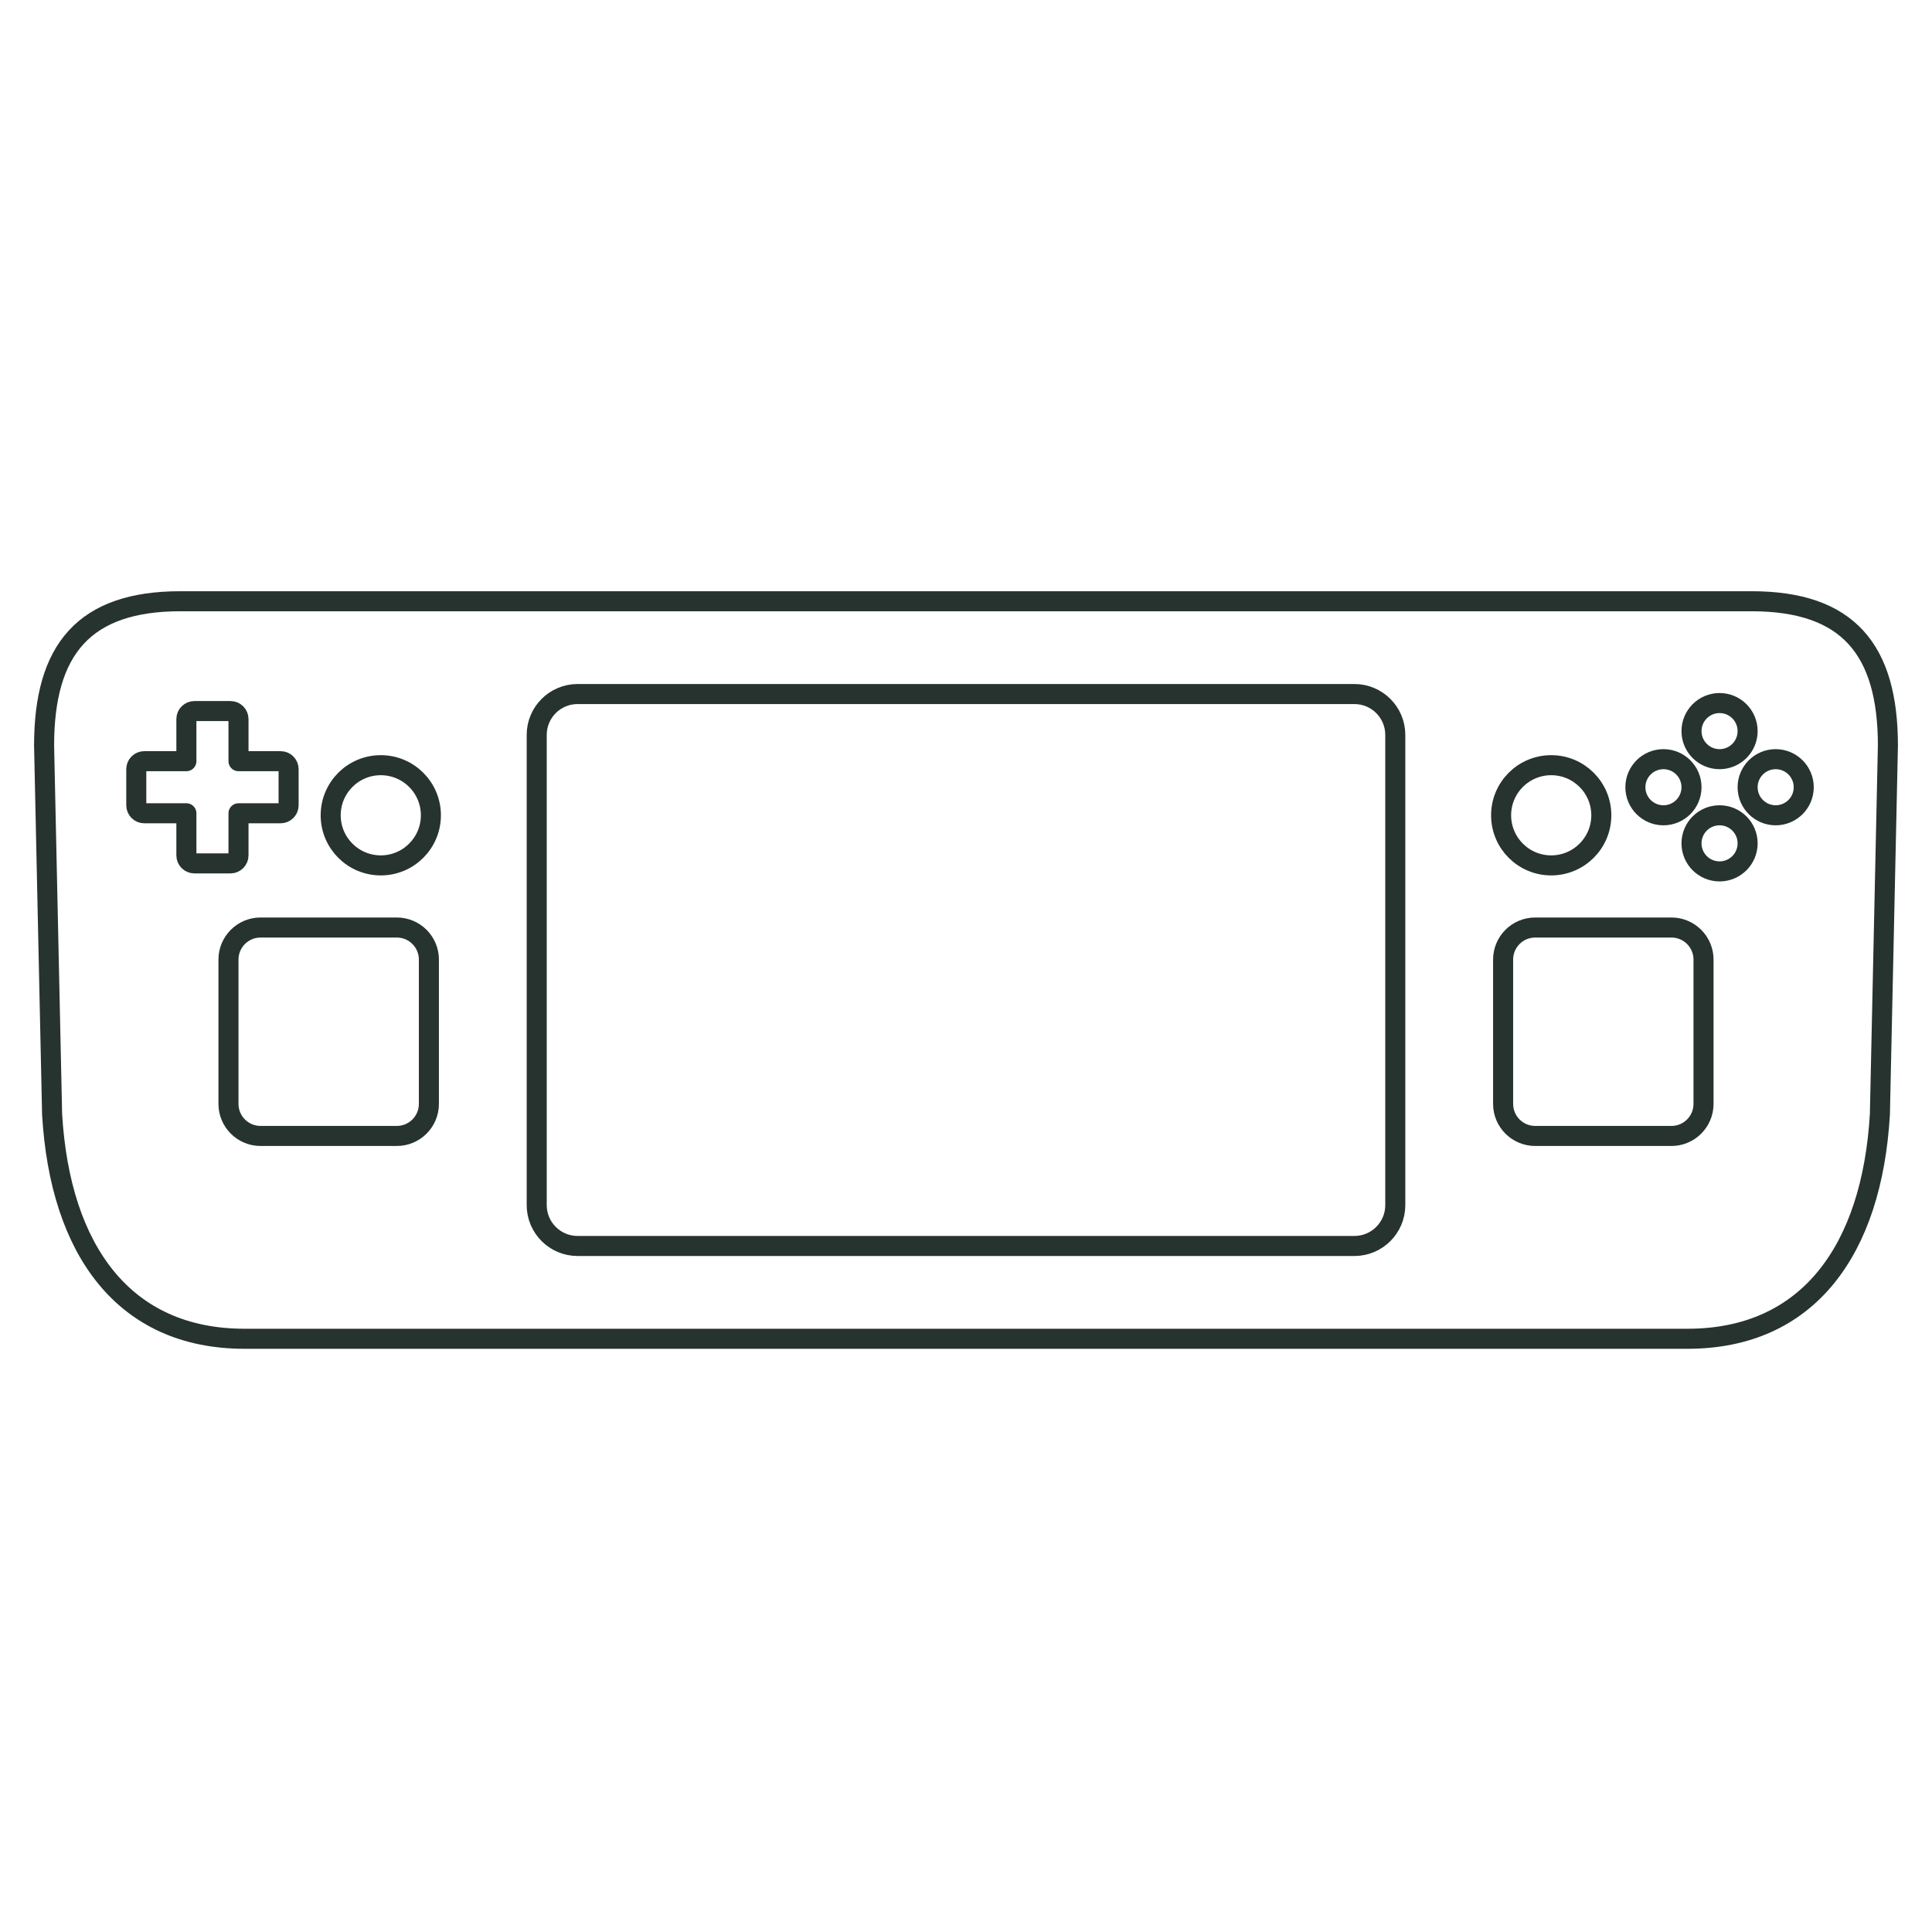
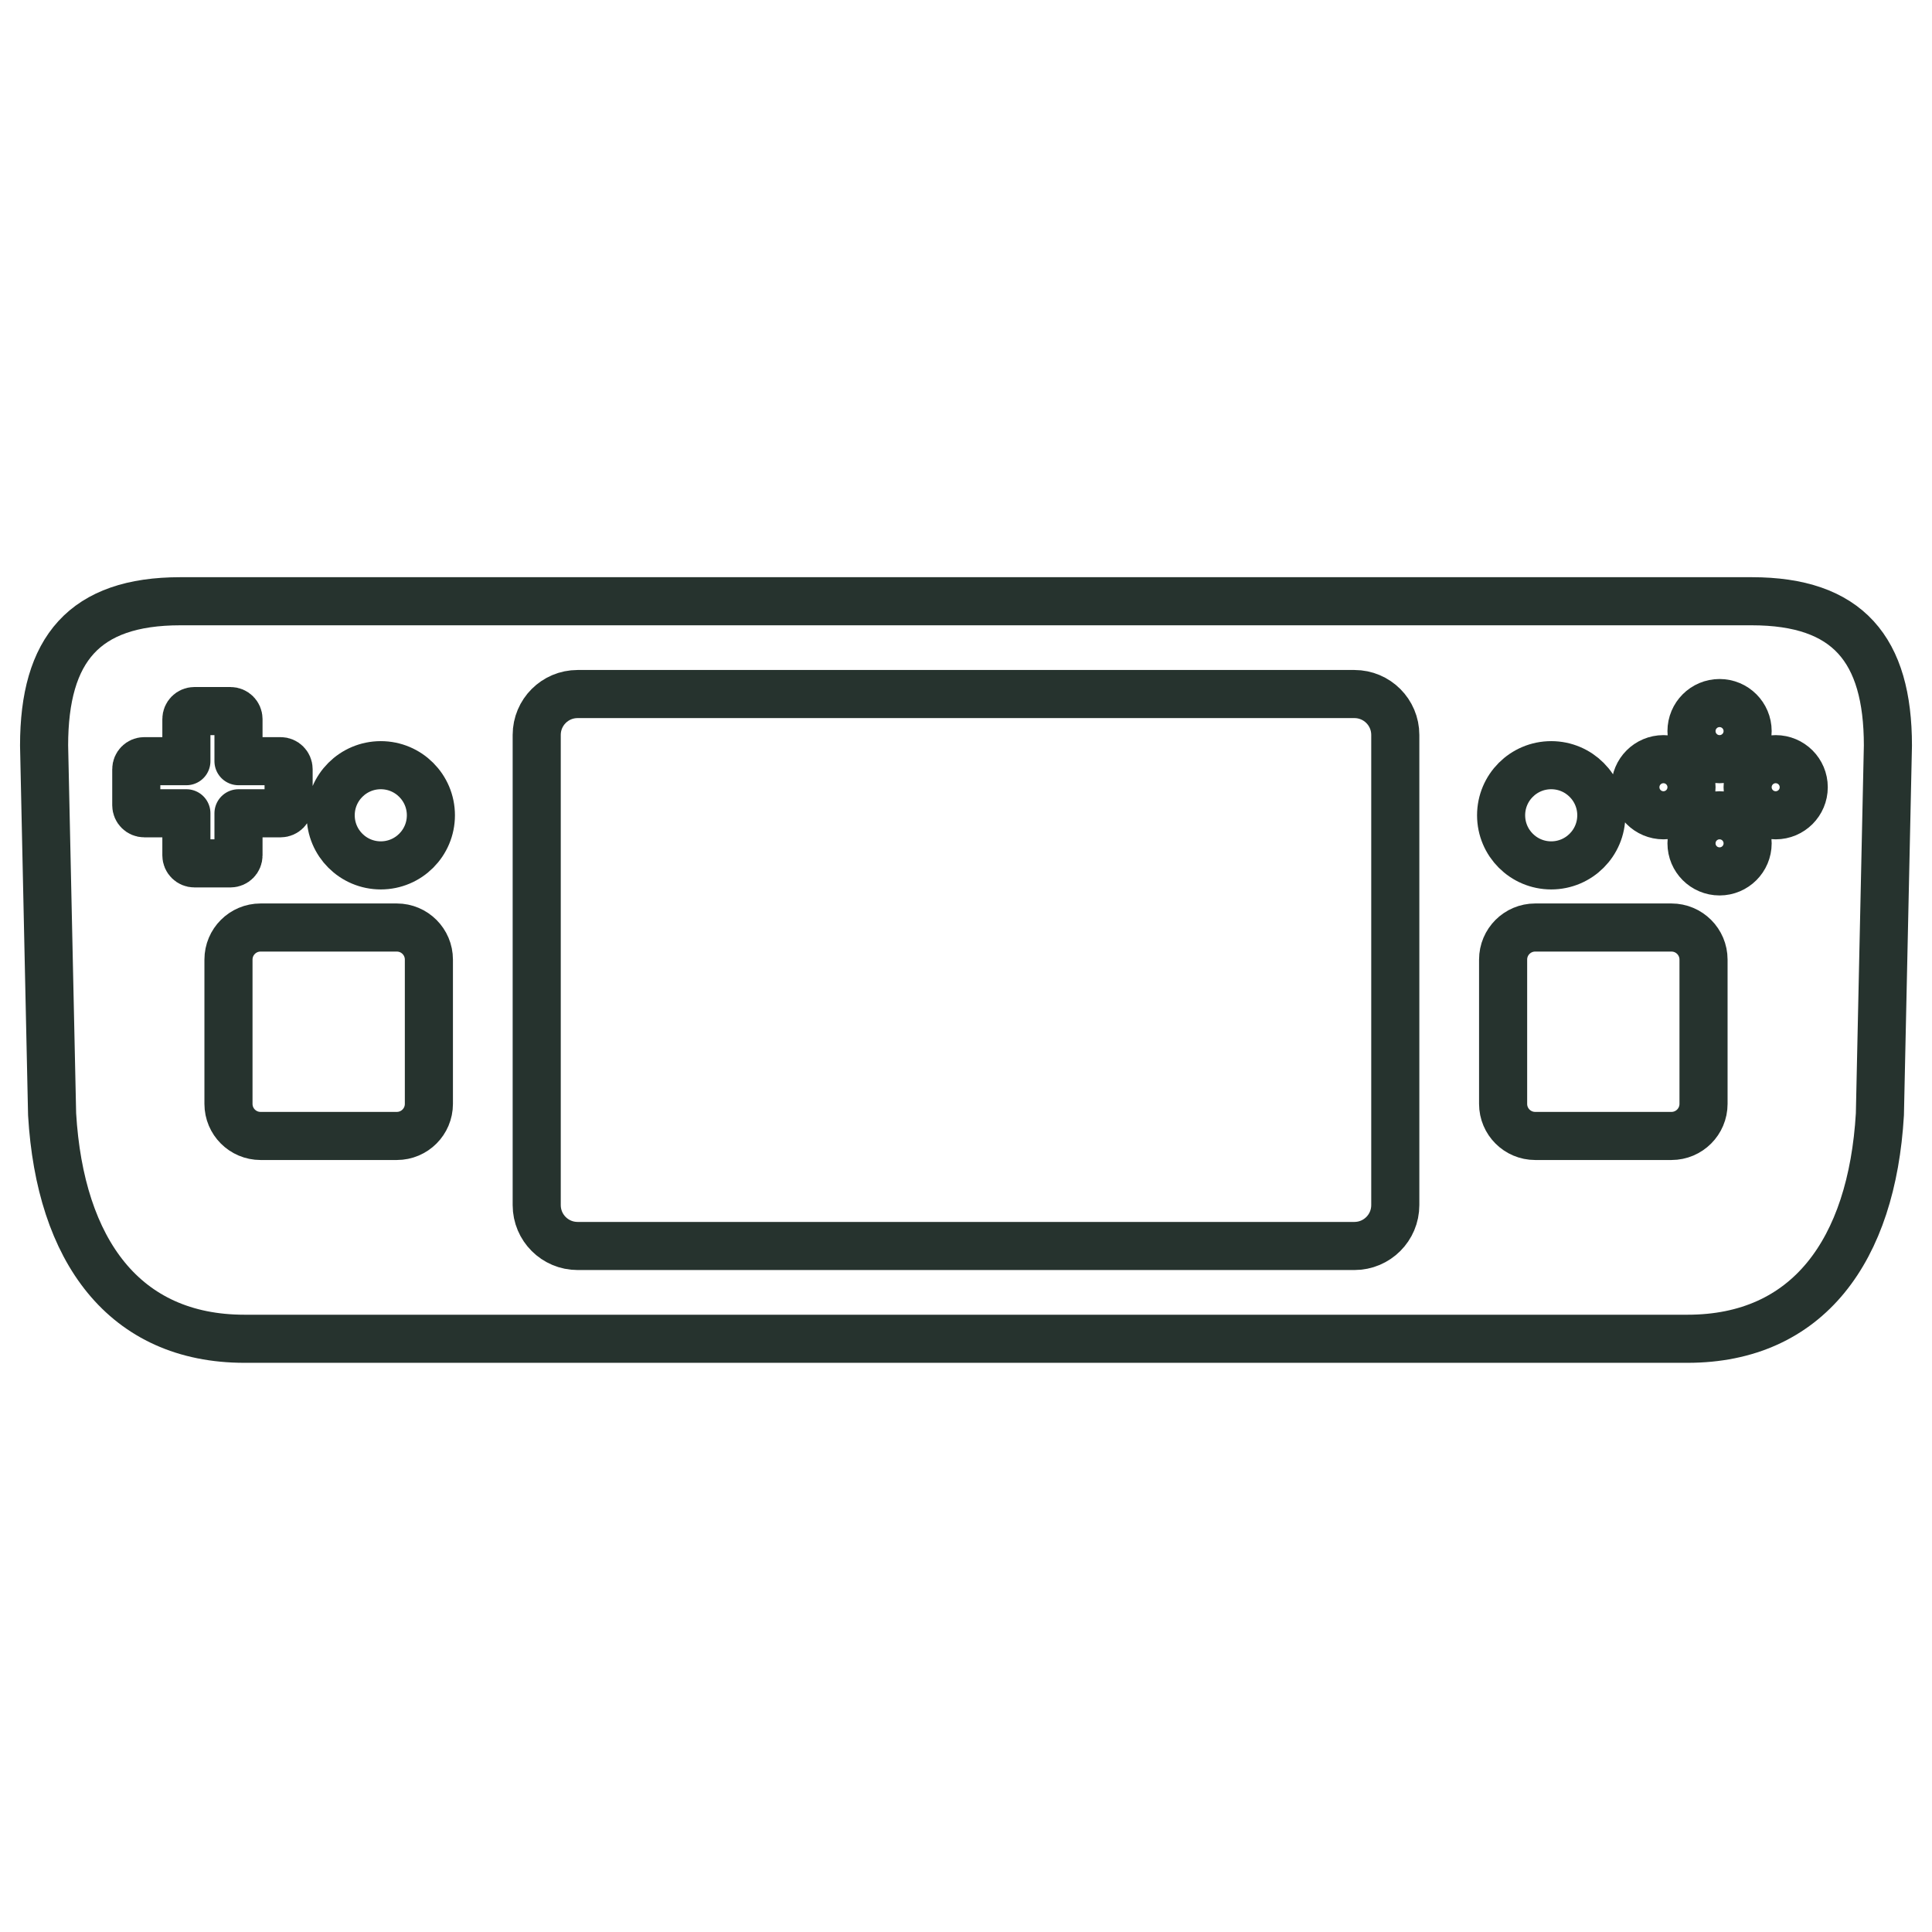
<svg xmlns="http://www.w3.org/2000/svg" viewBox="15 150 482 210" width="512" height="512">
  <style>svg{color:#26332e}@media(prefers-color-scheme:dark){svg{color:#edf3e9}}</style>
-   <path fill="none" stroke="currentColor" stroke-width="5" stroke-linejoin="round" fill-rule="evenodd" d="       M 26 200 C 26 176 36 164 60 164 L 452 164 C 476 164 486 176 486 200 L 484 292 C 482 326 466 348 436 348 L 76 348 C 46 348 30 326 28 292 Z        M 159.1 187.15 H 352.9 A 10.2 10.2 0 0 1 363.1 197.35 V 314.65 A 10.2 10.2 0 0 1 352.9 324.85 H 159.1 A 10.2 10.2 0 0 1 148.9 314.65 V 197.35 A 10.2 10.2 0 0 1 159.1 187.15 Z      " />
-   <path fill="none" stroke="currentColor" stroke-width="5" stroke-linejoin="round" transform="translate(12 18.4)" d="       M 49.5 175 A 2 2 0 0 1 51.5 173 L 60.5 173 A 2 2 0 0 1 62.5 175 L 62.5 185.5 L 73 185.5 A 2 2 0 0 1 75 187.5 L 75 196.5 A 2 2 0 0 1 73 198.5 L 62.5 198.5 L 62.5 209 A 2 2 0 0 1 60.5 211 L 51.5 211 A 2 2 0 0 1 49.5 209 L 49.5 198.5 L 39 198.5 A 2 2 0 0 1 37 196.5 L 37 187.5 A 2 2 0 0 1 39 185.5 L 49.5 185.5 Z        M 85.5 199 A 12.5 12.5 0 1 0 110.5 199 A 12.5 12.5 0 1 0 85.5 199 Z       M 68 227 H 102 A 8 8 0 0 1 110 235 V 271 A 8 8 0 0 1 102 279 H 68 A 8 8 0 0 1 60 271 V 235 A 8 8 0 0 1 68 227 Z      " />
-   <path fill="none" stroke="currentColor" stroke-width="5" stroke-linejoin="round" transform="translate(-12 18.4)" d="       M 401.5 199 A 12.5 12.5 0 1 0 426.5 199 A 12.5 12.5 0 1 0 401.5 199 Z       M 410 227 H 444 A 8 8 0 0 1 452 235 V 271 A 8 8 0 0 1 444 279 H 410 A 8 8 0 0 1 402 271 V 235 A 8 8 0 0 1 410 227 Z        M 449 178 A 7 7 0 1 0 463 178 A 7 7 0 1 0 449 178 Z       M 449 206 A 7 7 0 1 0 463 206 A 7 7 0 1 0 449 206 Z       M 435 192 A 7 7 0 1 0 449 192 A 7 7 0 1 0 435 192 Z       M 463 192 A 7 7 0 1 0 477 192 A 7 7 0 1 0 463 192 Z     " />
+   <path fill="none" stroke="currentColor" stroke-width="12" stroke-linejoin="round" fill-rule="evenodd" d="       M 26 200 C 26 176 36 164 60 164 L 452 164 C 476 164 486 176 486 200 L 484 292 C 482 326 466 348 436 348 L 76 348 C 46 348 30 326 28 292 Z        M 159.1 187.15 H 352.9 A 10.2 10.2 0 0 1 363.1 197.35 V 314.65 A 10.2 10.2 0 0 1 352.9 324.85 H 159.1 A 10.2 10.2 0 0 1 148.9 314.65 V 197.35 A 10.2 10.2 0 0 1 159.1 187.15 Z      " />
+   <path fill="none" stroke="currentColor" stroke-width="12" stroke-linejoin="round" transform="translate(12 18.4)" d="       M 49.5 175 A 2 2 0 0 1 51.5 173 L 60.5 173 A 2 2 0 0 1 62.5 175 L 62.5 185.5 L 73 185.5 A 2 2 0 0 1 75 187.5 L 75 196.5 A 2 2 0 0 1 73 198.5 L 62.5 198.5 L 62.5 209 A 2 2 0 0 1 60.5 211 L 51.5 211 A 2 2 0 0 1 49.5 209 L 49.5 198.5 L 39 198.5 A 2 2 0 0 1 37 196.5 L 37 187.5 A 2 2 0 0 1 39 185.5 L 49.5 185.5 Z        M 85.5 199 A 12.5 12.5 0 1 0 110.5 199 A 12.5 12.5 0 1 0 85.5 199 Z       M 68 227 H 102 A 8 8 0 0 1 110 235 V 271 A 8 8 0 0 1 102 279 H 68 A 8 8 0 0 1 60 271 V 235 A 8 8 0 0 1 68 227 Z      " />
+   <path fill="none" stroke="currentColor" stroke-width="12" stroke-linejoin="round" transform="translate(-12 18.4)" d="       M 401.5 199 A 12.5 12.5 0 1 0 426.5 199 A 12.5 12.5 0 1 0 401.5 199 Z       M 410 227 H 444 A 8 8 0 0 1 452 235 V 271 A 8 8 0 0 1 444 279 H 410 A 8 8 0 0 1 402 271 V 235 A 8 8 0 0 1 410 227 Z        M 449 178 A 7 7 0 1 0 463 178 A 7 7 0 1 0 449 178 Z       M 449 206 A 7 7 0 1 0 463 206 A 7 7 0 1 0 449 206 Z       M 435 192 A 7 7 0 1 0 449 192 A 7 7 0 1 0 435 192 Z       M 463 192 A 7 7 0 1 0 477 192 A 7 7 0 1 0 463 192 Z     " />
</svg>
